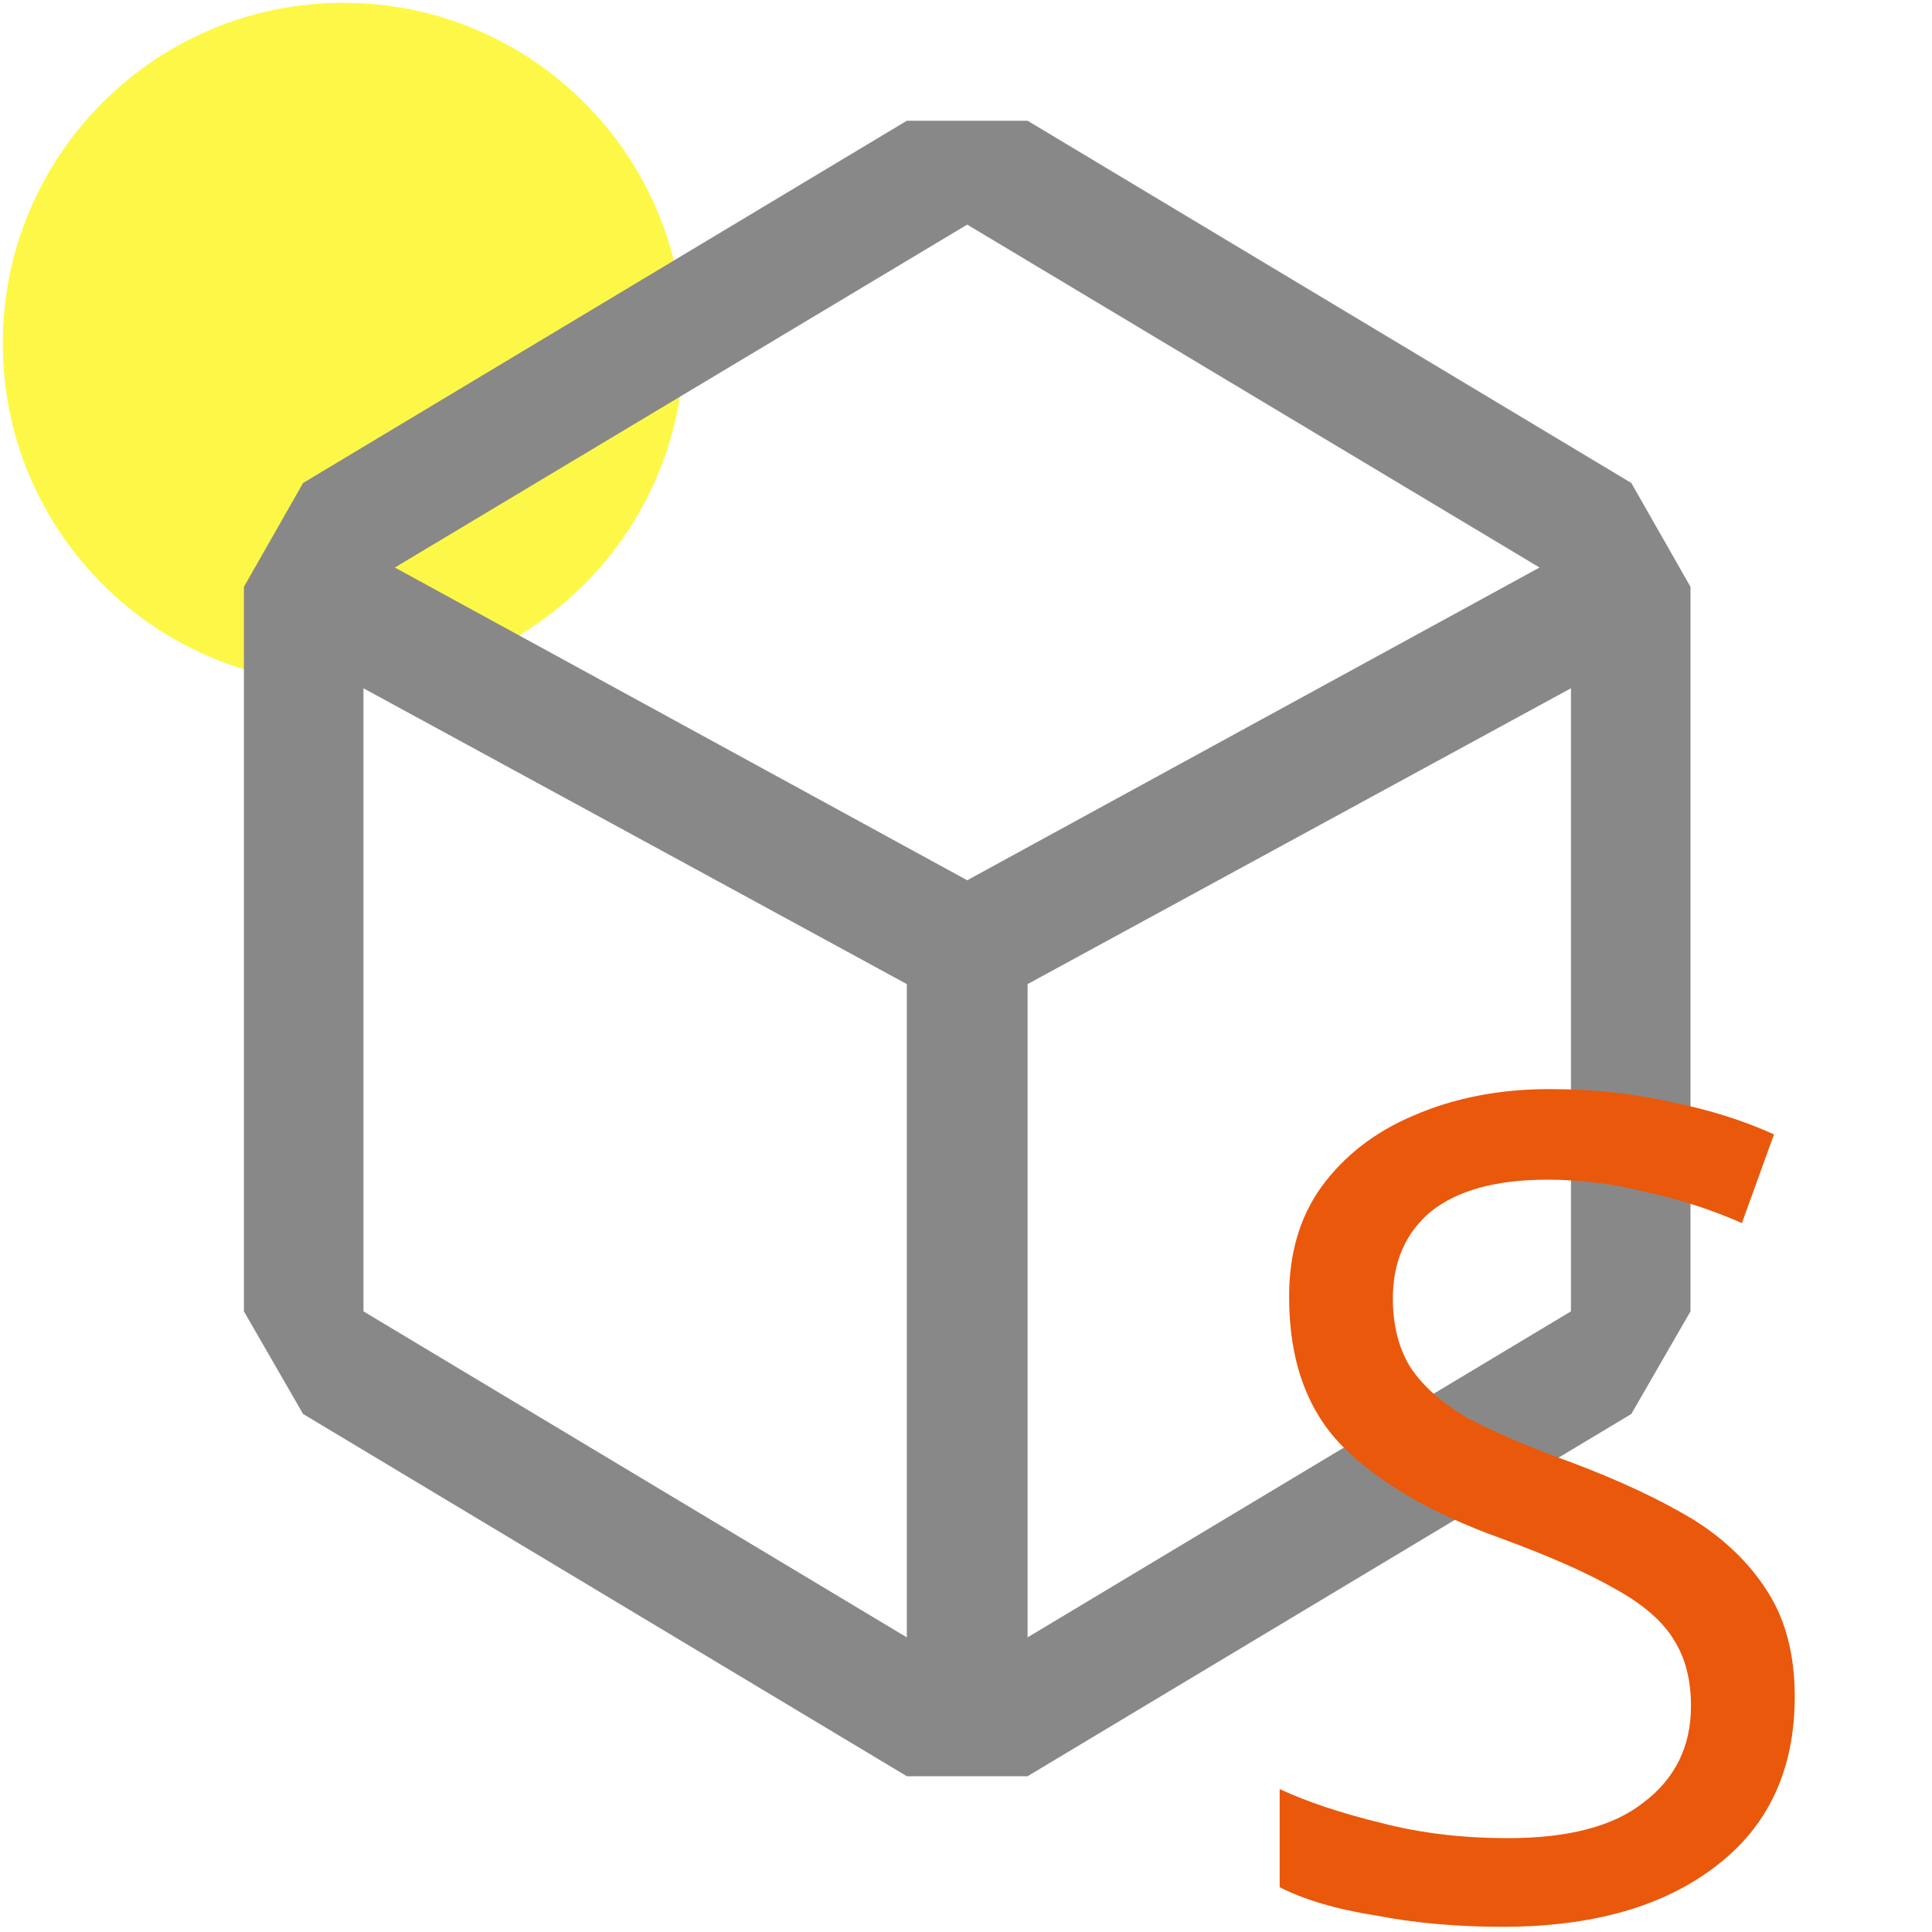
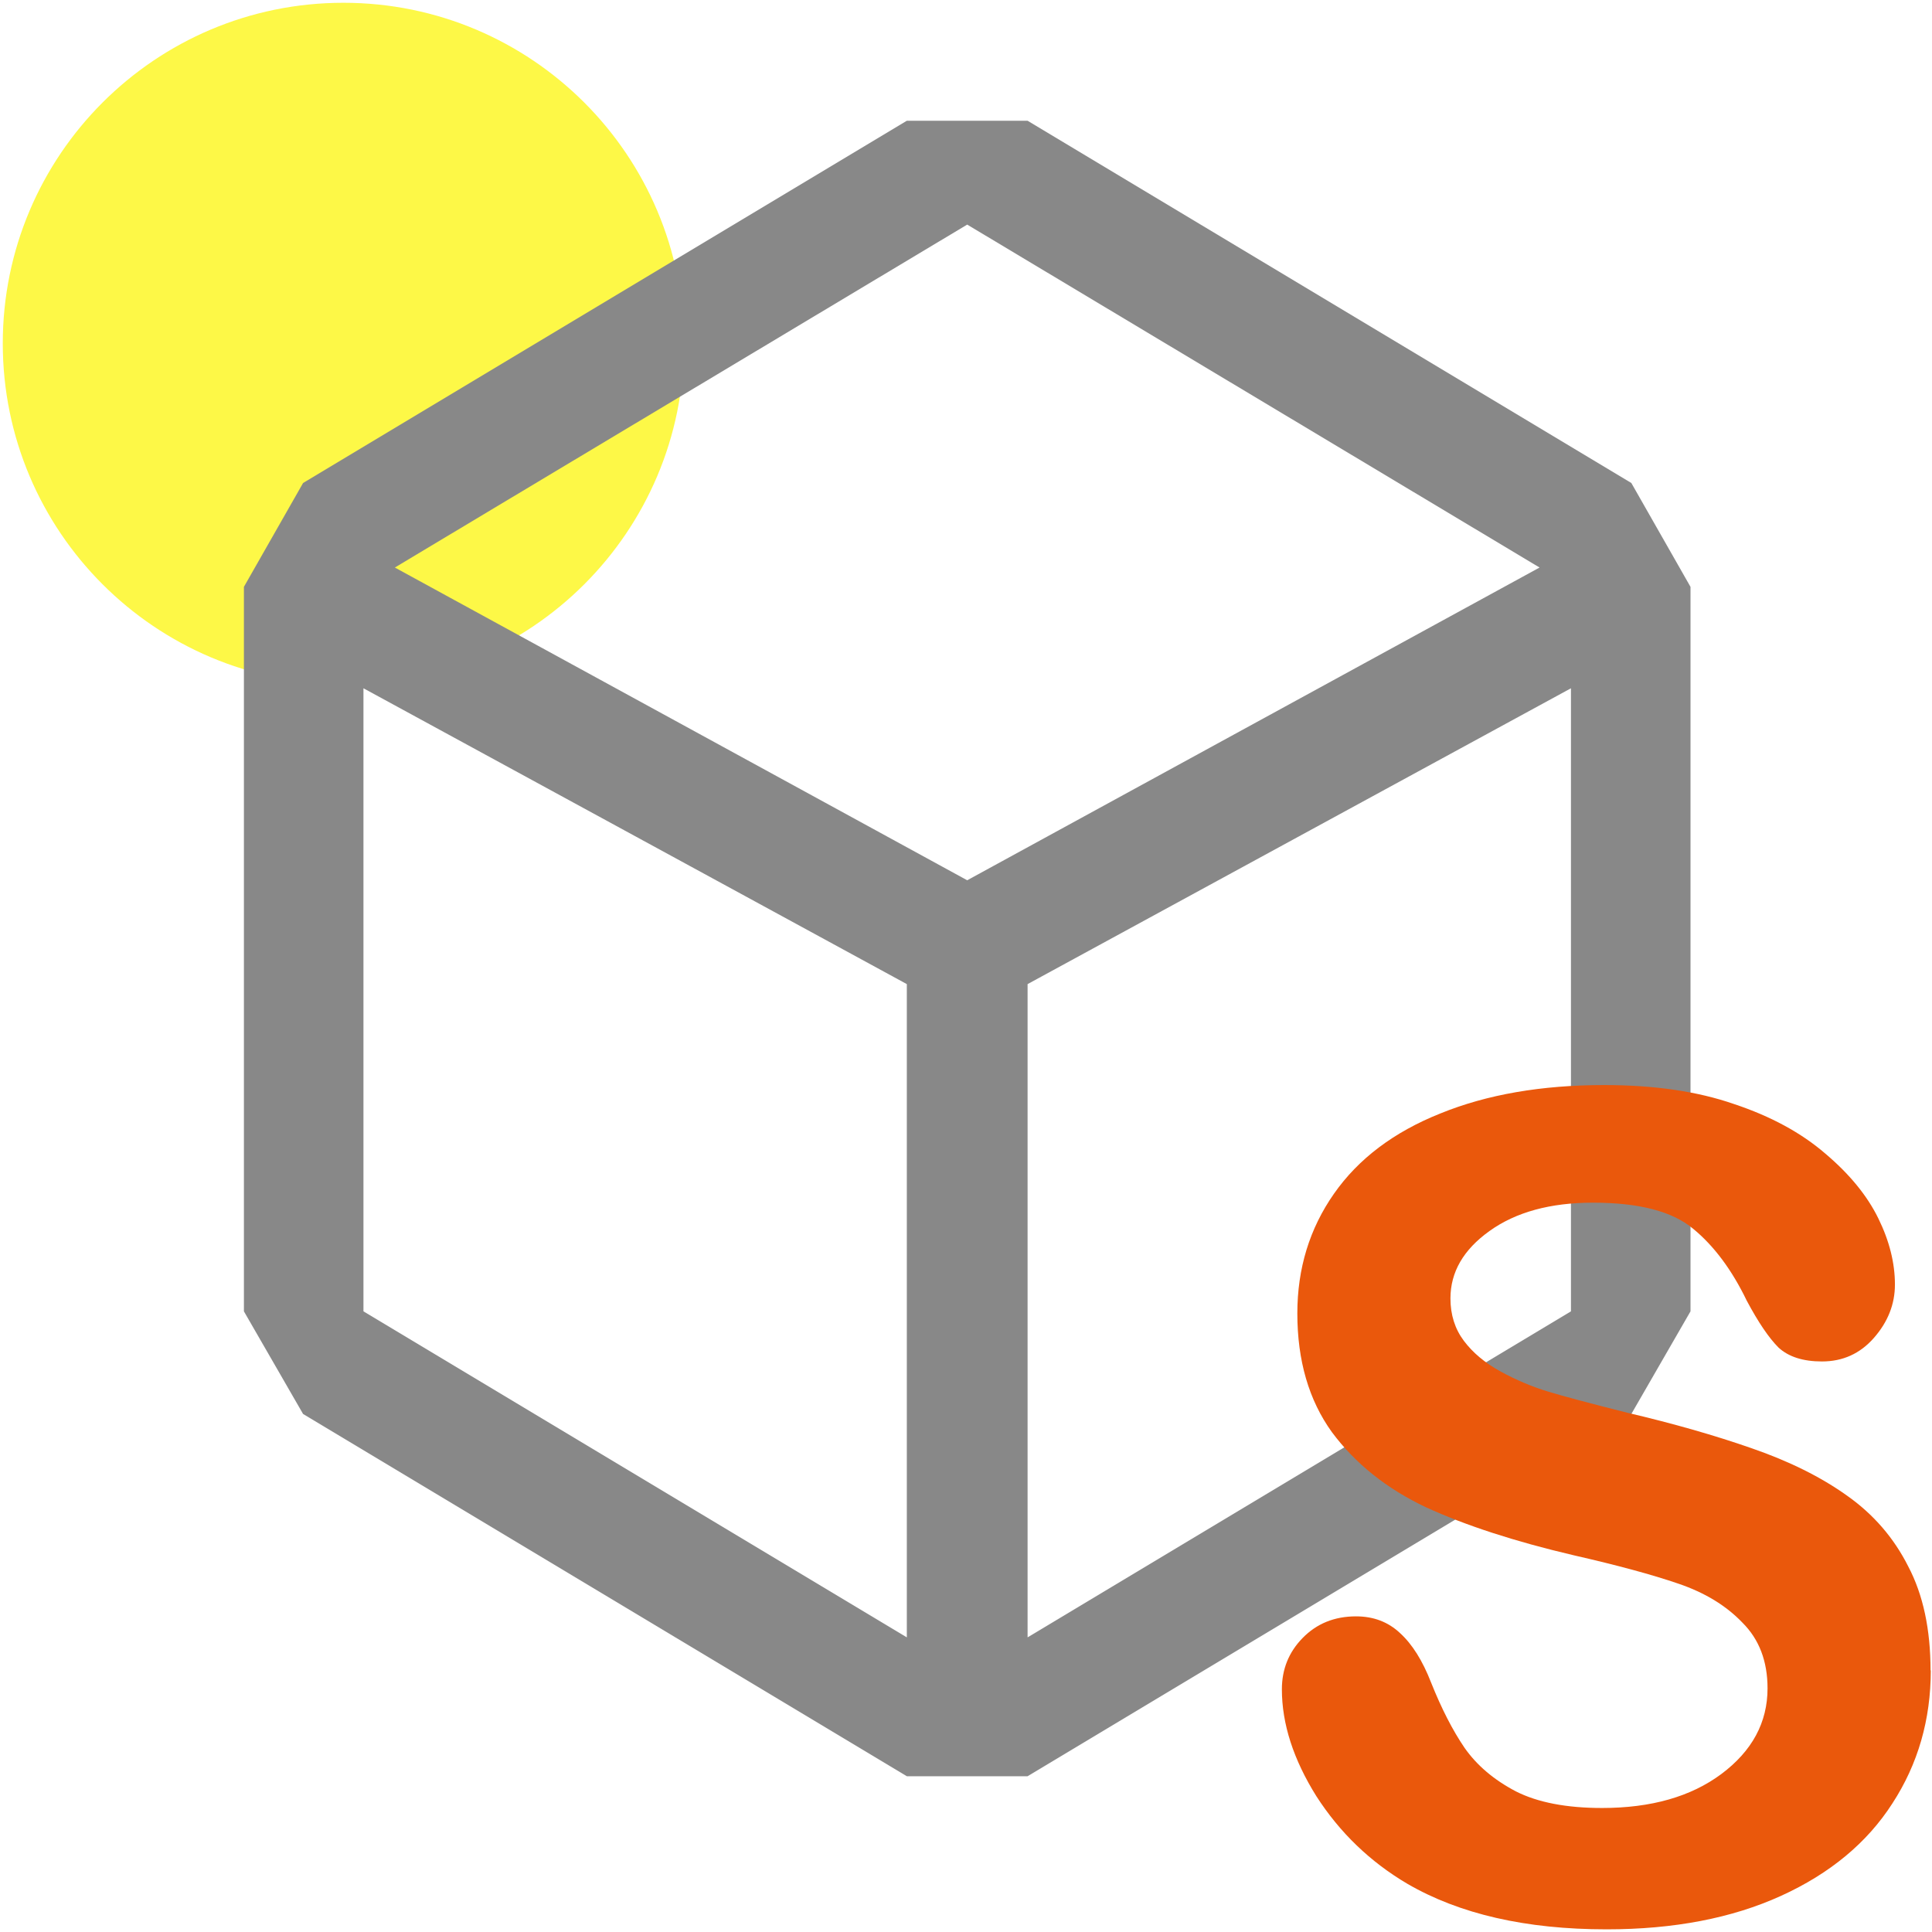
<svg xmlns="http://www.w3.org/2000/svg" width="128" height="128" viewBox="0 0 16 16" version="1.1" id="svg1">
  <defs id="defs1" />
  <circle style="fill:#fdf847;fill-opacity:1;stroke-width:0.125" id="path2" cx="2.844" cy="2.844" r="2.821" />
  <path fill="#666666" d="m13.51 4l-5-3h-1l-5 3l-.49.86v6l.49.85l5 3h1l5-3l.49-.85v-6zm-6 9.56l-4.5-2.7V5.7l4.5 2.45zM3.27 4.7l4.74-2.84l4.74 2.84l-4.74 2.59zm9.74 6.16l-4.5 2.7V8.15l4.5-2.45z" id="path1" style="fill:#888888;fill-opacity:1" />
-   <text xml:space="preserve" style="font-size:9.448px;fill:#ea580c;fill-opacity:1;stroke-width:0.787" x="10.113" y="15.862" id="text1">
-     <tspan id="tspan1" style="font-style:normal;font-variant:normal;font-weight:normal;font-stretch:normal;font-family:'Arial Rounded MT Bold';-inkscape-font-specification:'Arial Rounded MT Bold, ';fill:#ea580c;fill-opacity:1;stroke-width:0.787" x="10.113" y="15.862">S</tspan>
-   </text>
+   <path style="font-size:9.448px;font-family:'Arial Rounded MT Bold';-inkscape-font-specification:'Arial Rounded MT Bold, ';fill:#ea580c;stroke-width:0.787" d="m 15.99,13.832 q 0,0.614 -0.318,1.103 -0.314,0.489 -0.923,0.766 -0.609,0.277 -1.444,0.277 -1.001,0 -1.651,-0.378 -0.461,-0.272 -0.752,-0.724 -0.286,-0.457 -0.286,-0.886 0,-0.249 0.171,-0.424 0.175,-0.18 0.443,-0.18 0.217,0 0.364,0.138 0.152,0.138 0.258,0.411 0.129,0.323 0.277,0.54 0.152,0.217 0.424,0.36 0.272,0.138 0.715,0.138 0.609,0 0.987,-0.281 0.383,-0.286 0.383,-0.71 0,-0.337 -0.208,-0.544 -0.203,-0.212 -0.531,-0.323 -0.323,-0.111 -0.867,-0.235 -0.729,-0.171 -1.222,-0.397 -0.489,-0.231 -0.78,-0.623 -0.286,-0.397 -0.286,-0.983 0,-0.558 0.304,-0.992 0.304,-0.434 0.881,-0.664 0.577,-0.235 1.356,-0.235 0.623,0 1.075,0.157 0.457,0.152 0.757,0.411 0.3,0.254 0.438,0.535 0.138,0.281 0.138,0.549 0,0.244 -0.175,0.443 -0.171,0.194 -0.429,0.194 -0.235,0 -0.36,-0.115 -0.12,-0.12 -0.263,-0.388 -0.185,-0.383 -0.443,-0.595 -0.258,-0.217 -0.83,-0.217 -0.531,0 -0.858,0.235 -0.323,0.231 -0.323,0.558 0,0.203 0.111,0.351 0.111,0.148 0.304,0.254 0.194,0.106 0.392,0.166 0.198,0.06 0.655,0.175 0.572,0.134 1.033,0.295 0.466,0.161 0.789,0.392 0.328,0.231 0.507,0.586 0.185,0.351 0.185,0.863 z" id="text1" aria-label="S" />
</svg>
